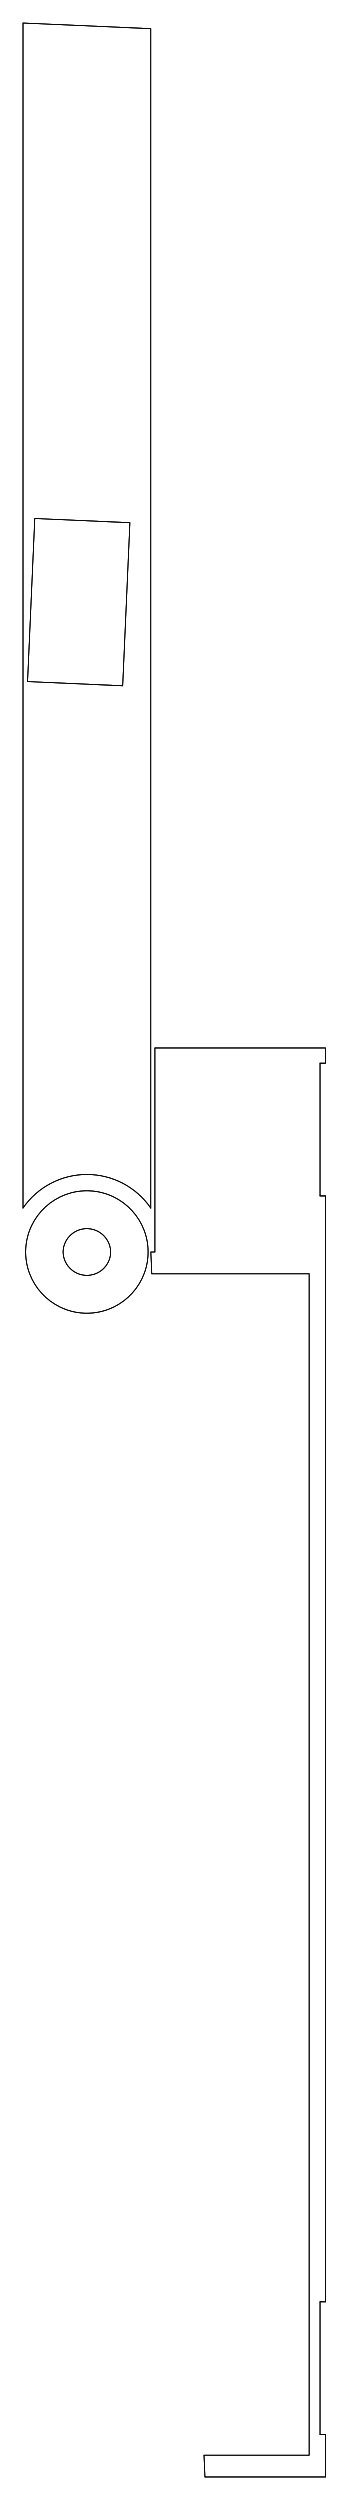
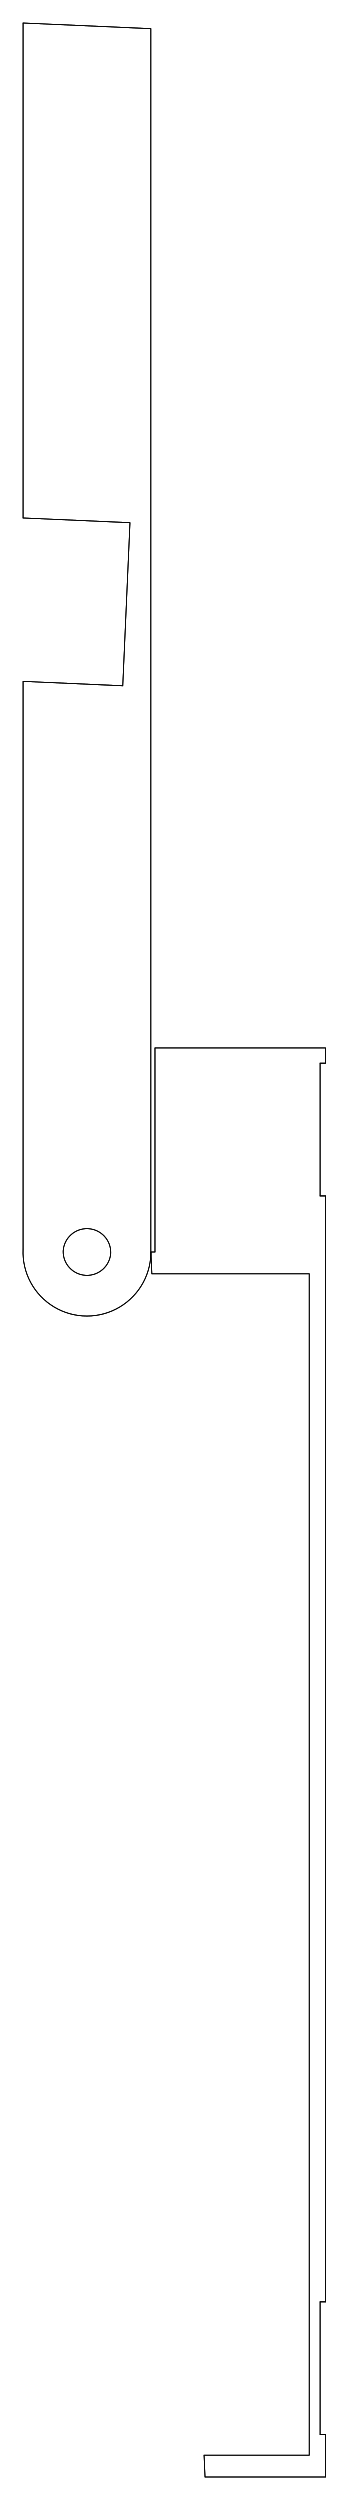
- <svg xmlns="http://www.w3.org/2000/svg" width="153.712mm" height="1102.673mm" viewBox="-23.927 -182.087 25.619 183.779" version="1.1">
+ <svg xmlns="http://www.w3.org/2000/svg" width="153.74mm" height="1102.673mm" viewBox="-23.932 -182.087 25.623 183.779" version="1.1">
  <g transform="scale(1,-1)" stroke-linecap="round">
    <g fill="none" stroke="rgb(0,0,0)" stroke-width="0.05">
      <path d="M 0.0,0.0 L 0.0,0.0 L 0.0,3.111 A 5.0,5.0 90 0,1 0.0,3.134 L 0.0,-0.0" />
      <path d="M 0.0,0.0 L 0.0,0.0 L -8.86,0.0 L -8.86,0.0 L 0.0,0.0" />
      <path d="M 0.0,103.916 L 0.0,105.05 L -12.54,105.05 L -12.54,90.05 L -12.84,90.05 L -12.769,88.45 L -1.2,88.45 L -1.2,1.6 L -8.931,1.6 L -8.86,-0.0 L 0.0,0.0 L 0.0,3.134 L -0.4,3.134 L -0.4,12.866 L 0.0,12.866 L 0.0,94.184 L -0.4,94.184 L -0.4,103.916 L 0.0,103.916" />
      <path d="M -0.4,3.134 L 0.0,3.134 A 5.0,5.0 90 0,0 0.0,3.111 L -0.4,3.111 A 5.0,5.0 90 0,1 -0.4,3.134" />
      <path d="M 0.0,105.05 L 0.0,103.939 L -0.4,103.939 L -0.4,94.161 L 0.0,94.161 L 0.0,12.889 L -0.4,12.889 L -0.4,3.111 L 0.0,3.111 L 0.0,-0.0 L -8.86,0.0 L -8.931,1.6 L -1.2,1.6 L -1.2,88.45 L -12.769,88.45 L -12.84,90.05 L -12.54,90.05 L -12.54,105.05 L 0.0,105.05" />
      <path d="M -8.86,0.0 L -8.86,0.0 L -8.931,1.6 L -8.931,1.6 L -8.86,-0.0" />
      <path d="M 0.0,103.939 L 0.0,105.05 L 0.0,105.05 L 0.0,103.916 A 5.0,5.0 90 0,1 0.0,103.939" />
      <path d="M -0.4,103.916 A 5.0,5.0 90 0,1 -0.4,103.939 L 0.0,103.939 A 5.0,5.0 90 0,0 0.0,103.916 L -0.4,103.916" />
      <path d="M -0.4,103.916 L -0.4,94.184 A 5.0,5.0 90 0,0 -0.4,94.161 L -0.4,103.939 A 5.0,5.0 90 0,0 -0.4,103.916" />
      <path d="M -0.4,94.184 L 0.0,94.184 A 5.0,5.0 90 0,0 0.0,94.161 L -0.4,94.161 A 5.0,5.0 90 0,1 -0.4,94.184" />
      <path d="M 0.0,12.866 A 5.0,5.0 90 0,1 0.0,12.889 L 0.0,94.161 A 5.0,5.0 90 0,1 0.0,94.184 L 0.0,12.866" />
      <path d="M -0.4,12.866 A 5.0,5.0 90 0,1 -0.4,12.889 L 0.0,12.889 A 5.0,5.0 90 0,0 0.0,12.866 L -0.4,12.866" />
      <path d="M -0.4,12.866 L -0.4,3.134 A 5.0,5.0 90 0,0 -0.4,3.111 L -0.4,12.889 A 5.0,5.0 90 0,0 -0.4,12.866" />
      <path d="M -8.931,1.6 L -8.931,1.6 L -1.2,1.6 L -1.2,1.6 L -8.931,1.6" />
      <path d="M -1.2,1.6 L -1.2,1.6 L -1.2,88.45 L -1.2,88.45 L -1.2,1.6" />
      <path d="M -1.2,88.45 L -1.2,88.45 L -12.769,88.45 L -12.769,88.45 L -1.2,88.45" />
      <path d="M -12.769,88.45 L -12.769,88.45 L -12.84,90.05 L -12.84,90.05 L -12.769,88.45" />
      <path d="M -12.54,90.05 L -12.54,90.05 L -12.84,90.05 L -12.84,90.05 L -12.54,90.05" />
      <path d="M -12.54,105.05 L -12.54,105.05 L -12.54,90.05 L -12.54,90.05 L -12.54,105.05" />
      <path d="M 0.0,105.05 L 0.0,105.05 L -12.54,105.05 L -12.54,105.05 L 0.0,105.05" />
-       <path d="M -22.235,93.282 L -22.235,180.395 L -22.235,180.395 L -22.235,93.282 L -22.235,93.282" />
-       <path d="M -22.235,180.395 L -22.235,93.282 A 5.7,5.7 177.469 0,0 -12.845,93.282 L -12.845,179.98 L -22.235,180.395 M -21.901,131.983 L -21.371,143.972 L -14.378,143.663 L -14.908,131.674 L -21.901,131.983" />
-       <path d="M -12.845,93.282 A 5.7,5.7 177.469 0,1 -22.235,93.282 L -22.235,93.282 A 5.7,5.7 177.469 0,0 -12.845,93.282 L -12.845,93.282" />
-       <path d="M -22.235,93.282 L -22.235,180.395 L -12.845,179.98 L -12.845,93.282 A 5.7,5.7 177.469 0,1 -22.235,93.282 M -21.371,143.972 L -21.901,131.983 L -14.908,131.674 L -14.378,143.663 L -21.371,143.972" />
+       <path d="M -22.235,131.998 L -22.235,131.998 L -22.235,90.258 L -22.235,90.258 L -22.235,131.998" />
+       <path d="M -14.908,131.674 L -22.235,131.998 L -22.235,131.998 L -14.908,131.674 L -14.908,131.674" />
+       <path d="M -22.235,131.998 L -22.235,90.258 A 4.7,4.7 177.469 1,1 -12.845,90.258 L -12.845,179.98 L -22.235,180.395 L -22.235,144.01 L -14.378,143.663 L -14.908,131.674 L -22.235,131.998 M -19.288,90.127 A 1.75,1.75 177.469 0,0 -15.792,89.973 A 1.75,1.75 177.469 0,0 -19.288,90.127" />
+       <path d="M -22.235,90.258 A 4.7,4.7 177.469 1,1 -12.845,90.258 L -12.845,90.258 A 4.7,4.7 177.469 1,0 -22.235,90.258 L -22.235,90.258" />
+       <path d="M -22.235,90.258 L -22.235,131.998 L -14.908,131.674 L -14.378,143.663 L -22.235,144.01 L -22.235,180.395 L -12.845,179.98 L -12.845,90.258 A 4.7,4.7 177.469 1,0 -22.235,90.258 M -19.288,90.127 A 1.75,1.75 177.469 0,1 -15.792,89.973 A 1.75,1.75 177.469 0,1 -19.288,90.127" />
+       <path d="M -14.908,131.674 L -14.908,131.674 L -14.378,143.663 L -14.378,143.663 L -14.908,131.674" />
+       <path d="M -22.235,144.01 L -14.378,143.663 L -14.378,143.663 L -22.235,144.01 L -22.235,144.01" />
+       <path d="M -22.235,144.01 L -22.235,180.395 L -22.235,180.395 L -22.235,144.01 L -22.235,144.01" />
      <path d="M -22.235,180.395 L -12.845,179.98 L -12.845,179.98 L -22.235,180.395 L -22.235,180.395" />
-       <path d="M -12.845,179.98 L -12.845,179.98 L -12.845,93.282 L -12.845,93.282 L -12.845,179.98" />
-       <path d="M -21.901,131.983 L -21.901,131.983 L -21.371,143.972 L -21.371,143.972 L -21.901,131.983" />
-       <path d="M -21.901,131.983 L -21.901,131.983 L -14.908,131.674 L -14.908,131.674 L -21.901,131.983" />
-       <path d="M -14.908,131.674 L -14.908,131.674 L -14.378,143.663 L -14.378,143.663 L -14.908,131.674" />
-       <path d="M -21.371,143.972 L -21.371,143.972 L -14.378,143.663 L -14.378,143.663 L -21.371,143.972" />
-       <path d="M -22.036,90.249 A 4.5,4.5 177.469 0,0 -13.044,89.851 A 4.5,4.5 177.469 0,0 -22.036,90.249 L -22.036,90.249 A 4.5,4.5 177.469 0,1 -13.044,89.851 A 4.5,4.5 177.469 0,1 -22.036,90.249 L -22.036,90.249" />
-       <path d="M -22.036,90.249 A 4.5,4.5 177.469 0,1 -13.044,89.851 A 4.5,4.5 177.469 0,1 -22.036,90.249 M -19.288,90.127 A 1.75,1.75 177.469 0,0 -15.792,89.973 A 1.75,1.75 177.469 0,0 -19.288,90.127" />
-       <path d="M -22.036,90.249 A 4.5,4.5 177.469 0,0 -13.044,89.851 A 4.5,4.5 177.469 0,0 -22.036,90.249 M -19.288,90.127 A 1.75,1.75 177.469 0,1 -15.792,89.973 A 1.75,1.75 177.469 0,1 -19.288,90.127" />
+       <path d="M -12.845,179.98 L -12.845,179.98 L -12.845,90.258 L -12.845,90.258 L -12.845,179.98" />
      <path d="M -19.288,90.127 A 1.75,1.75 177.469 0,1 -15.792,89.973 A 1.75,1.75 177.469 0,1 -19.288,90.127 L -19.288,90.127 A 1.75,1.75 177.469 0,0 -15.792,89.973 A 1.75,1.75 177.469 0,0 -19.288,90.127 L -19.288,90.127" />
    </g>
  </g>
</svg>
